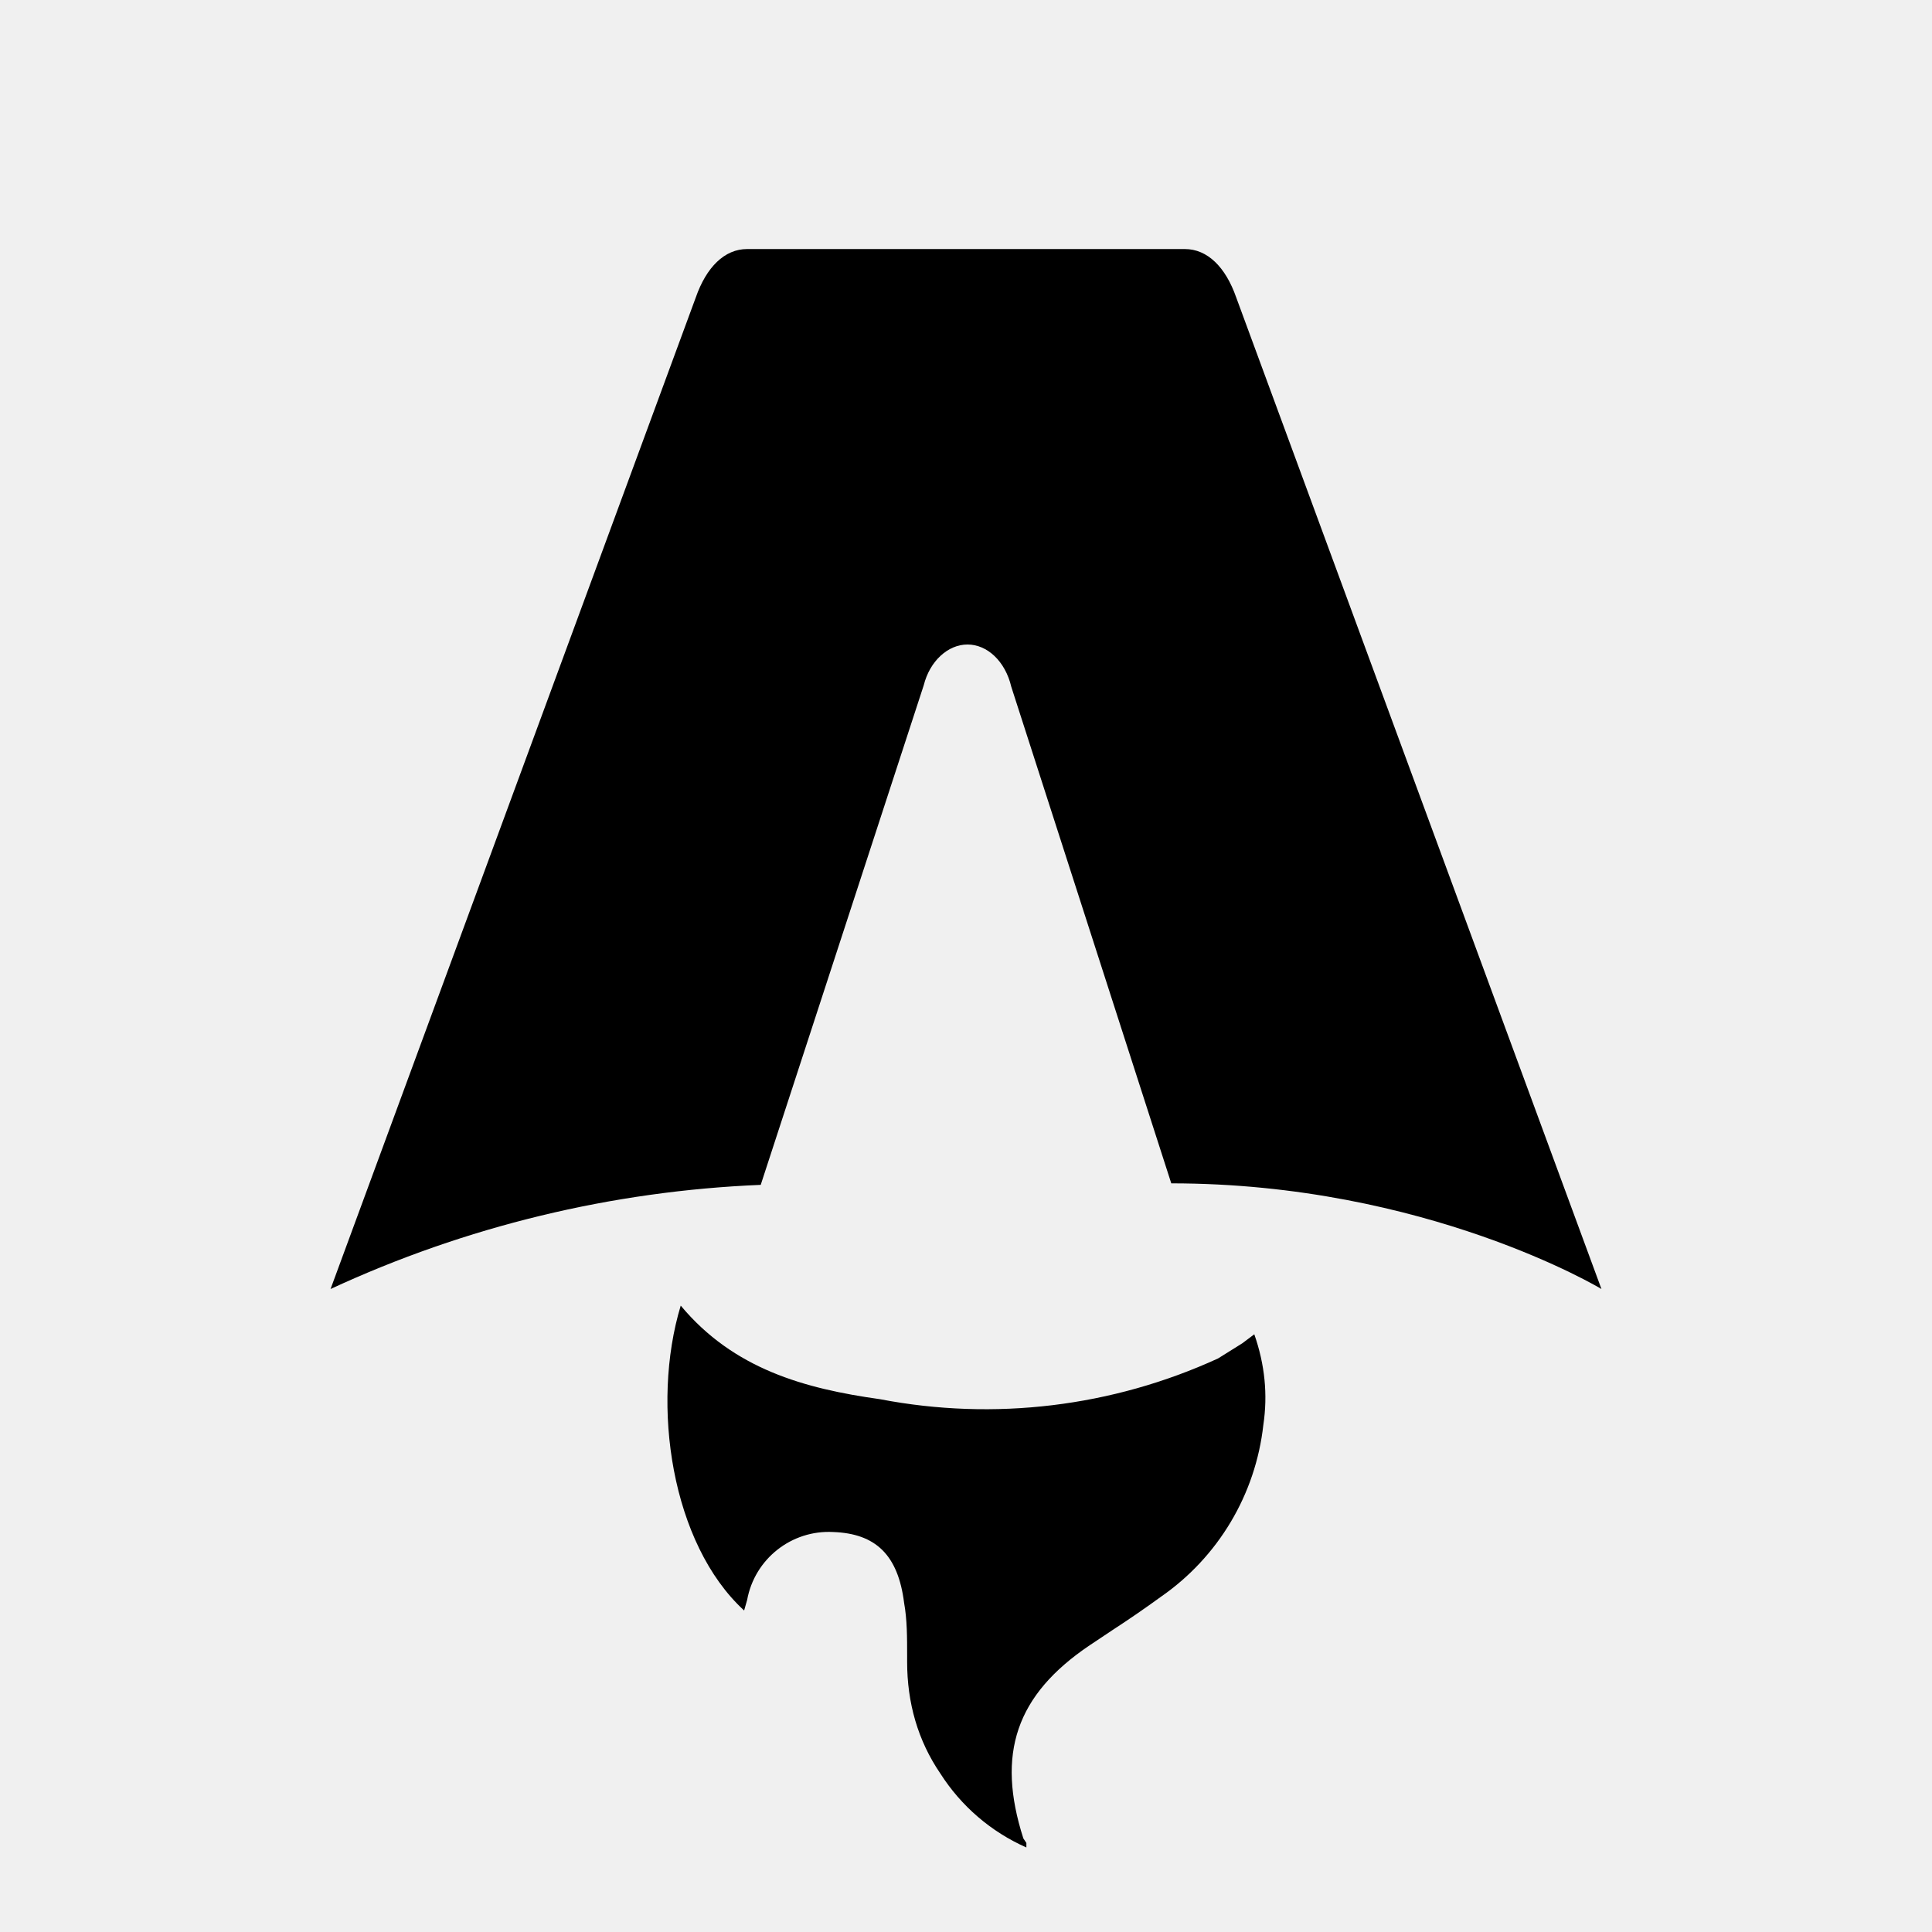
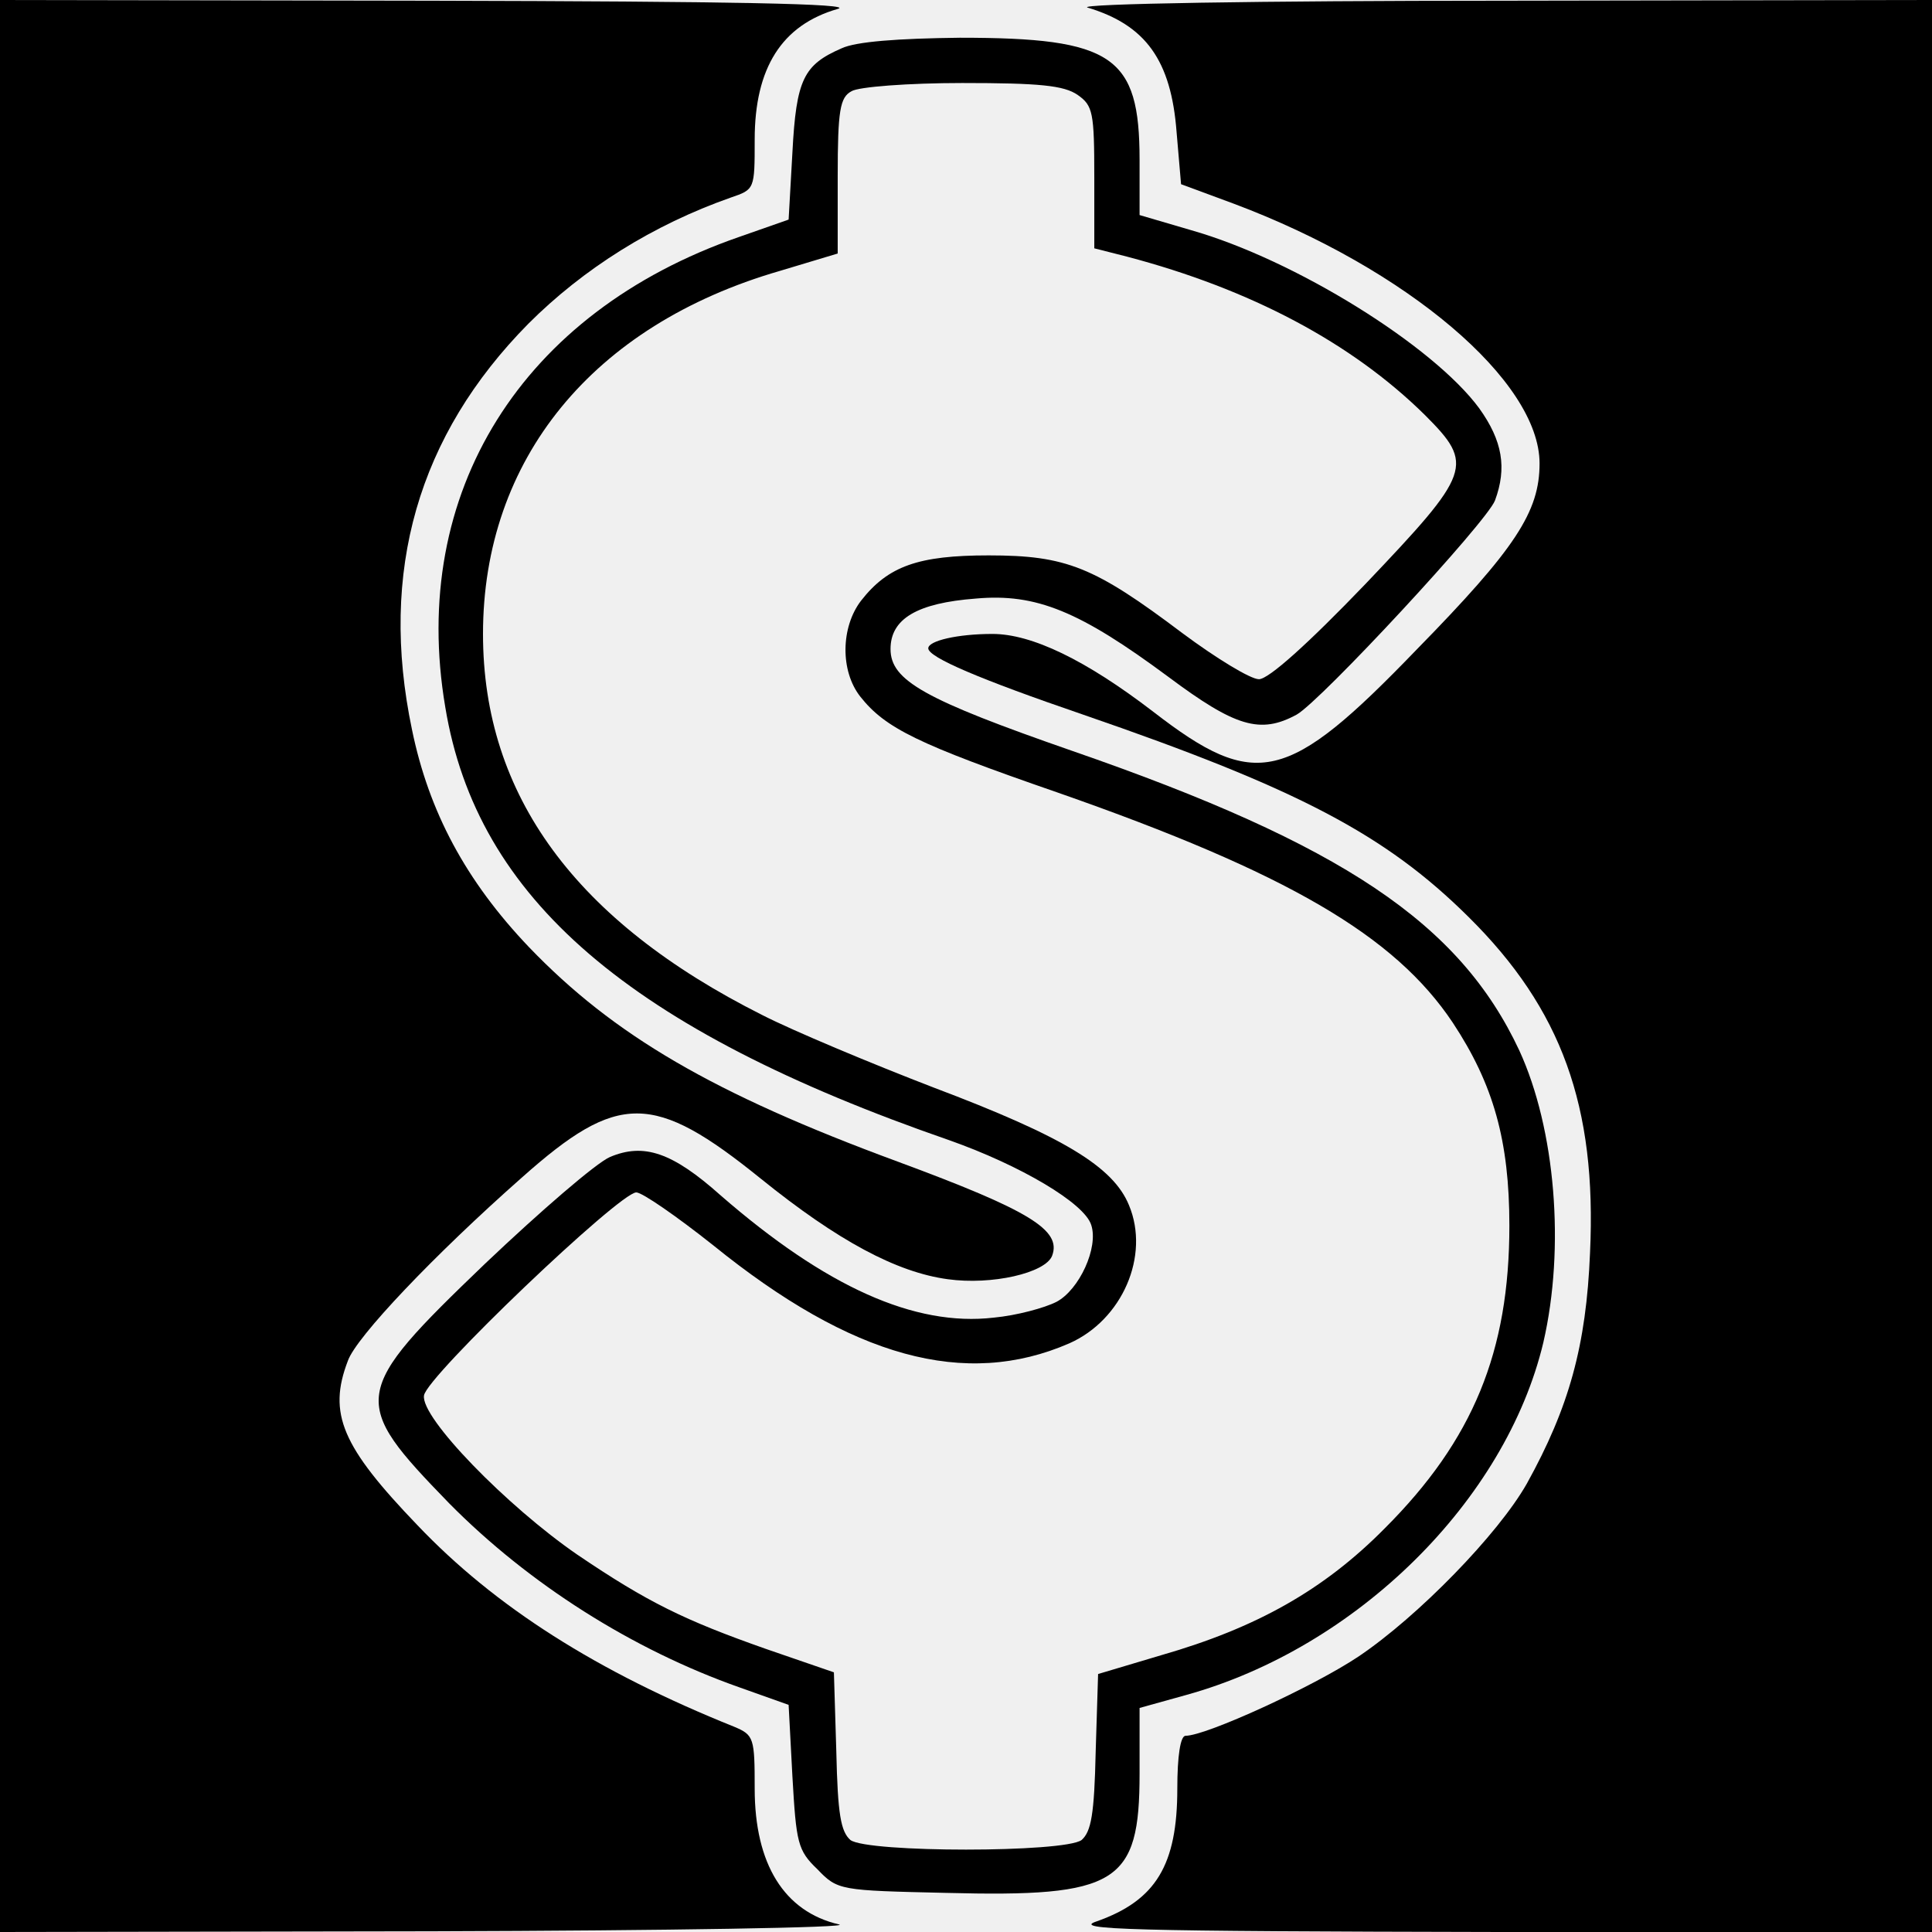
- <svg xmlns="http://www.w3.org/2000/svg" fill="none" viewBox="0 0 128 128">
-   <path d="M50.4 78.5a75.1 75.1 0 0 0-28.5 6.9l24.2-65.7c.7-2 1.9-3.2 3.4-3.2h29c1.5 0 2.7 1.2 3.4 3.2l24.2 65.7s-11.6-7-28.5-7L67 45.5c-.4-1.7-1.6-2.8-2.9-2.8-1.3 0-2.5 1.1-2.9 2.7L50.4 78.5Zm-1.1 28.2Zm-4.2-20.2c-2 6.6-.6 15.8 4.2 20.2a17.5 17.5 0 0 1 .2-.7 5.5 5.5 0 0 1 5.7-4.5c2.8.1 4.3 1.5 4.7 4.7.2 1.1.2 2.3.2 3.5v.4c0 2.7.7 5.2 2.2 7.4a13 13 0 0 0 5.7 4.9v-.3l-.2-.3c-1.8-5.6-.5-9.5 4.4-12.8l1.5-1a73 73 0 0 0 3.2-2.2 16 16 0 0 0 6.8-11.4c.3-2 .1-4-.6-6l-.8.6-1.6 1a37 37 0 0 1-22.4 2.7c-5-.7-9.7-2-13.2-6.2Z" />
-   <style>
-         path { fill: #000; }
-         @media (prefers-color-scheme: dark) {
-             path { fill: #FFF; }
-         }
-     </style>
+ <svg xmlns="http://www.w3.org/2000/svg" width="32px" height="32px" viewBox="0 0 32 32" version="1.1">
+   <g id="surface1">
+     <path style=" stroke:none;fill-rule:nonzero;fill:rgb(0%,0%,0%);fill-opacity:1;" d="M 0 16 L 0 32 L 7.164 31.988 C 11.086 31.977 14.125 31.926 13.898 31.875 C 12.988 31.664 12.5 30.875 12.5 29.625 C 12.5 28.789 12.488 28.738 12.164 28.602 C 9.887 27.688 8.199 26.613 6.914 25.262 C 5.664 23.961 5.426 23.414 5.762 22.539 C 5.898 22.148 7.188 20.789 8.648 19.5 C 10.238 18.086 10.824 18.086 12.602 19.523 C 13.875 20.551 14.852 21.074 15.699 21.188 C 16.426 21.289 17.312 21.086 17.426 20.801 C 17.586 20.375 17.062 20.051 14.863 19.238 C 11.812 18.113 10.164 17.148 8.762 15.688 C 7.711 14.586 7.102 13.438 6.824 12.086 C 6.273 9.461 6.926 7.211 8.75 5.363 C 9.664 4.449 10.812 3.727 12.102 3.273 C 12.5 3.137 12.5 3.137 12.5 2.312 C 12.5 1.125 12.949 0.414 13.875 0.148 C 14.176 0.062 12.113 0.023 7.164 0.012 L 0 0 Z M 0 16 " />
+     <path style=" stroke:none;fill-rule:nonzero;fill:rgb(0%,0%,0%);fill-opacity:1;" d="M 18.012 0.125 C 18.977 0.414 19.398 1 19.488 2.188 L 19.562 3.051 L 20.438 3.375 C 23.301 4.449 25.5 6.312 25.5 7.676 C 25.5 8.477 25.102 9.086 23.461 10.762 C 21.324 12.977 20.801 13.102 19.102 11.789 C 17.977 10.926 17.086 10.5 16.438 10.5 C 15.863 10.5 15.375 10.613 15.375 10.738 C 15.375 10.887 16.227 11.25 17.938 11.836 C 21.5 13.062 22.949 13.824 24.324 15.188 C 25.863 16.711 26.449 18.324 26.336 20.75 C 26.273 22.289 25.988 23.312 25.289 24.574 C 24.812 25.414 23.488 26.773 22.5 27.438 C 21.75 27.938 19.977 28.75 19.637 28.75 C 19.551 28.75 19.5 29.086 19.5 29.625 C 19.5 30.887 19.148 31.477 18.164 31.824 C 17.75 31.961 18.648 31.988 24.852 32 L 32 32 L 32 0 L 24.852 0.012 C 20.914 0.012 17.836 0.062 18.012 0.125 Z M 18.012 0.125 " />
+     <path style=" stroke:none;fill-rule:nonzero;fill:rgb(0%,0%,0%);fill-opacity:1;" d="M 13.938 0.801 C 13.312 1.074 13.188 1.312 13.125 2.523 L 13.062 3.637 L 12.238 3.926 C 8.637 5.176 6.773 8.164 7.375 11.711 C 7.898 14.887 10.426 17.051 15.727 18.887 C 16.898 19.301 17.961 19.926 18.074 20.289 C 18.199 20.664 17.875 21.363 17.5 21.562 C 17.301 21.664 16.836 21.789 16.461 21.824 C 15.148 21.977 13.676 21.312 11.938 19.801 C 11.137 19.086 10.664 18.926 10.102 19.164 C 9.875 19.262 8.949 20.062 8.039 20.926 C 5.801 23.074 5.789 23.199 7.438 24.898 C 8.762 26.238 10.477 27.324 12.25 27.949 L 13.062 28.238 L 13.125 29.426 C 13.188 30.523 13.211 30.648 13.539 30.961 C 13.875 31.312 13.914 31.312 15.664 31.352 C 18.512 31.426 18.875 31.199 18.875 29.375 L 18.875 28.289 L 19.648 28.074 C 22.477 27.289 24.938 24.852 25.562 22.238 C 25.926 20.664 25.762 18.699 25.164 17.398 C 24.176 15.289 22.238 13.988 17.762 12.438 C 15.312 11.586 14.75 11.273 14.75 10.75 C 14.75 10.25 15.188 9.988 16.164 9.914 C 17.164 9.824 17.887 10.125 19.352 11.211 C 20.461 12.039 20.875 12.164 21.477 11.836 C 21.875 11.613 24.625 8.648 24.762 8.289 C 24.961 7.75 24.887 7.301 24.5 6.762 C 23.738 5.727 21.449 4.301 19.727 3.812 L 18.875 3.562 L 18.875 2.648 C 18.875 0.926 18.438 0.625 15.898 0.625 C 14.875 0.637 14.176 0.688 13.938 0.801 Z M 17.852 1.574 C 18.102 1.75 18.125 1.863 18.125 2.938 L 18.125 4.113 L 18.664 4.25 C 20.711 4.789 22.387 5.676 23.602 6.875 C 24.426 7.699 24.375 7.824 22.613 9.676 C 21.664 10.664 21.012 11.25 20.852 11.25 C 20.711 11.25 20.137 10.898 19.586 10.488 C 18.125 9.387 17.664 9.199 16.375 9.199 C 15.211 9.199 14.711 9.375 14.262 9.949 C 13.926 10.387 13.914 11.113 14.25 11.539 C 14.664 12.062 15.199 12.324 17.512 13.125 C 21.336 14.461 23.102 15.5 24.062 16.938 C 24.738 17.961 25 18.898 25 20.301 C 25 22.387 24.398 23.852 22.938 25.312 C 21.926 26.336 20.812 26.961 19.238 27.414 L 18.188 27.727 L 18.148 29.012 C 18.125 30.051 18.074 30.336 17.914 30.477 C 17.625 30.688 14.375 30.688 14.086 30.477 C 13.926 30.336 13.875 30.051 13.852 29.012 L 13.812 27.699 L 12.688 27.312 C 11.336 26.836 10.727 26.539 9.562 25.75 C 8.398 24.949 6.961 23.477 7.023 23.113 C 7.062 22.801 10.262 19.75 10.539 19.75 C 10.637 19.75 11.211 20.148 11.812 20.625 C 14.113 22.488 15.988 23 17.711 22.25 C 18.586 21.863 19.051 20.801 18.699 19.961 C 18.438 19.324 17.613 18.824 15.461 18.012 C 14.426 17.613 13.137 17.074 12.625 16.812 C 9.539 15.262 8 13.176 8 10.5 C 8 7.613 9.812 5.387 12.914 4.488 L 13.875 4.199 L 13.875 2.914 C 13.875 1.824 13.914 1.613 14.102 1.512 C 14.211 1.438 15.051 1.375 15.938 1.375 C 17.211 1.375 17.625 1.414 17.852 1.574 Z M 17.852 1.574 " />
+   </g>
</svg>
